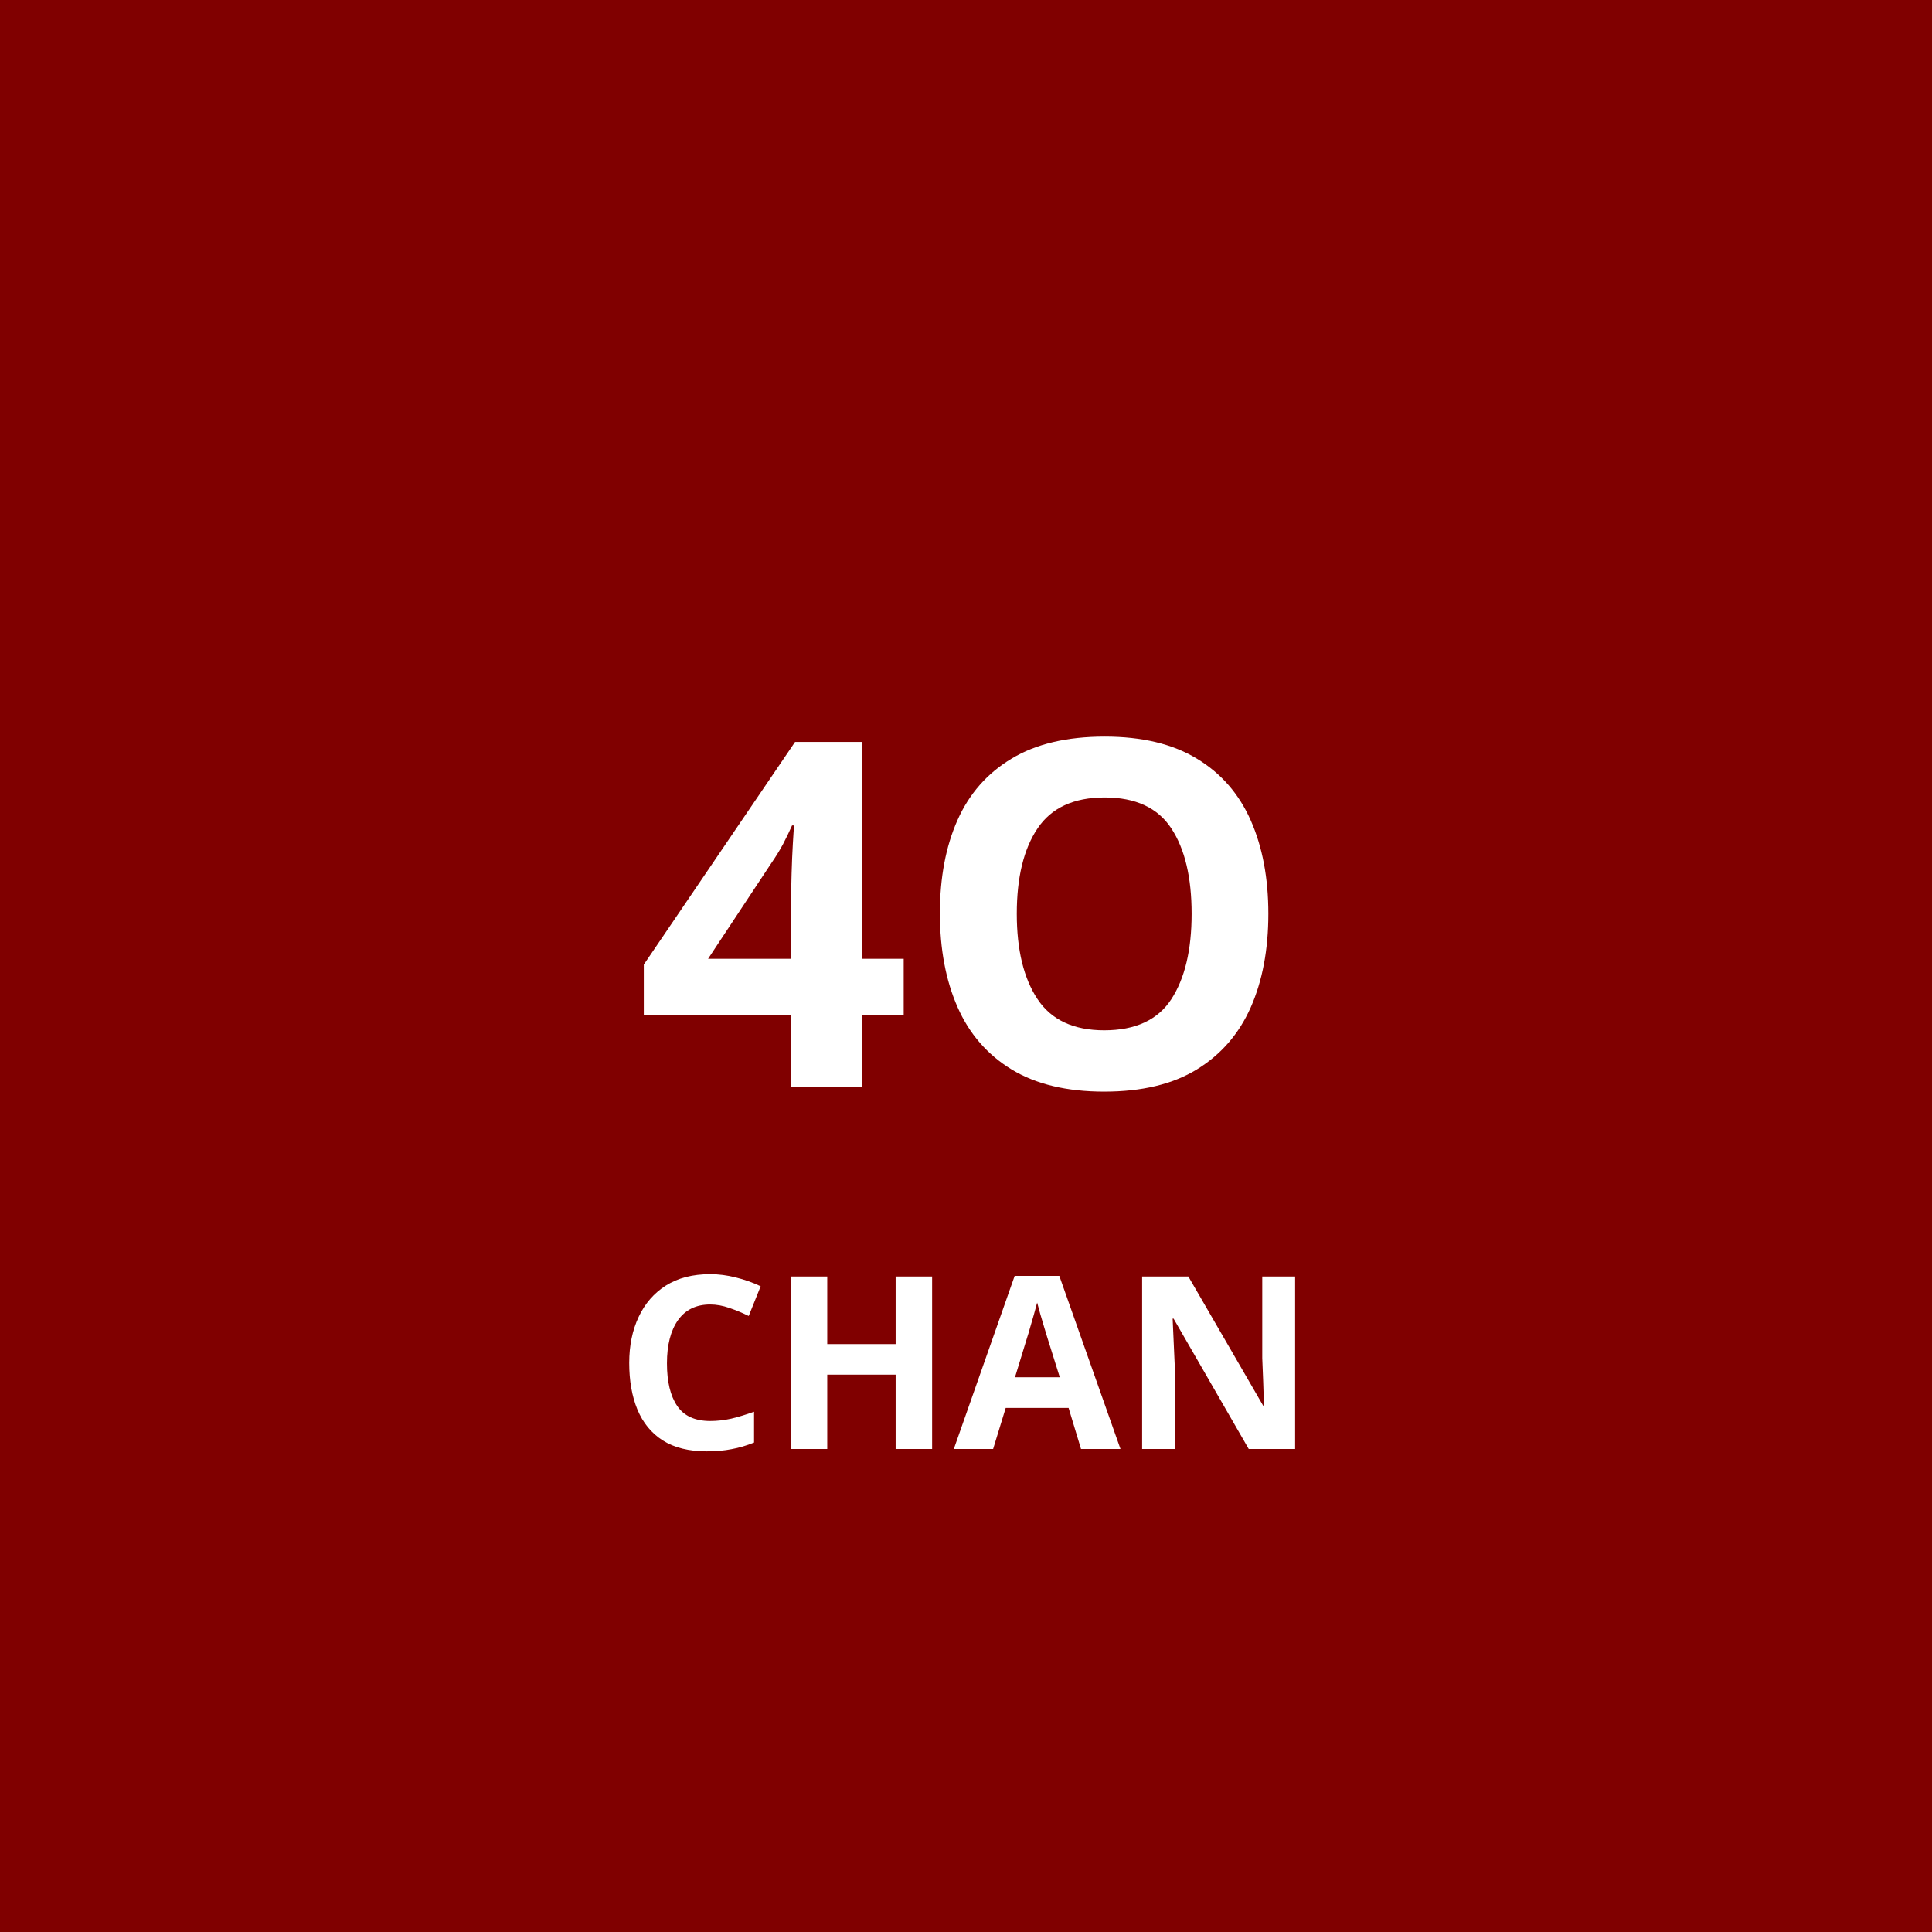
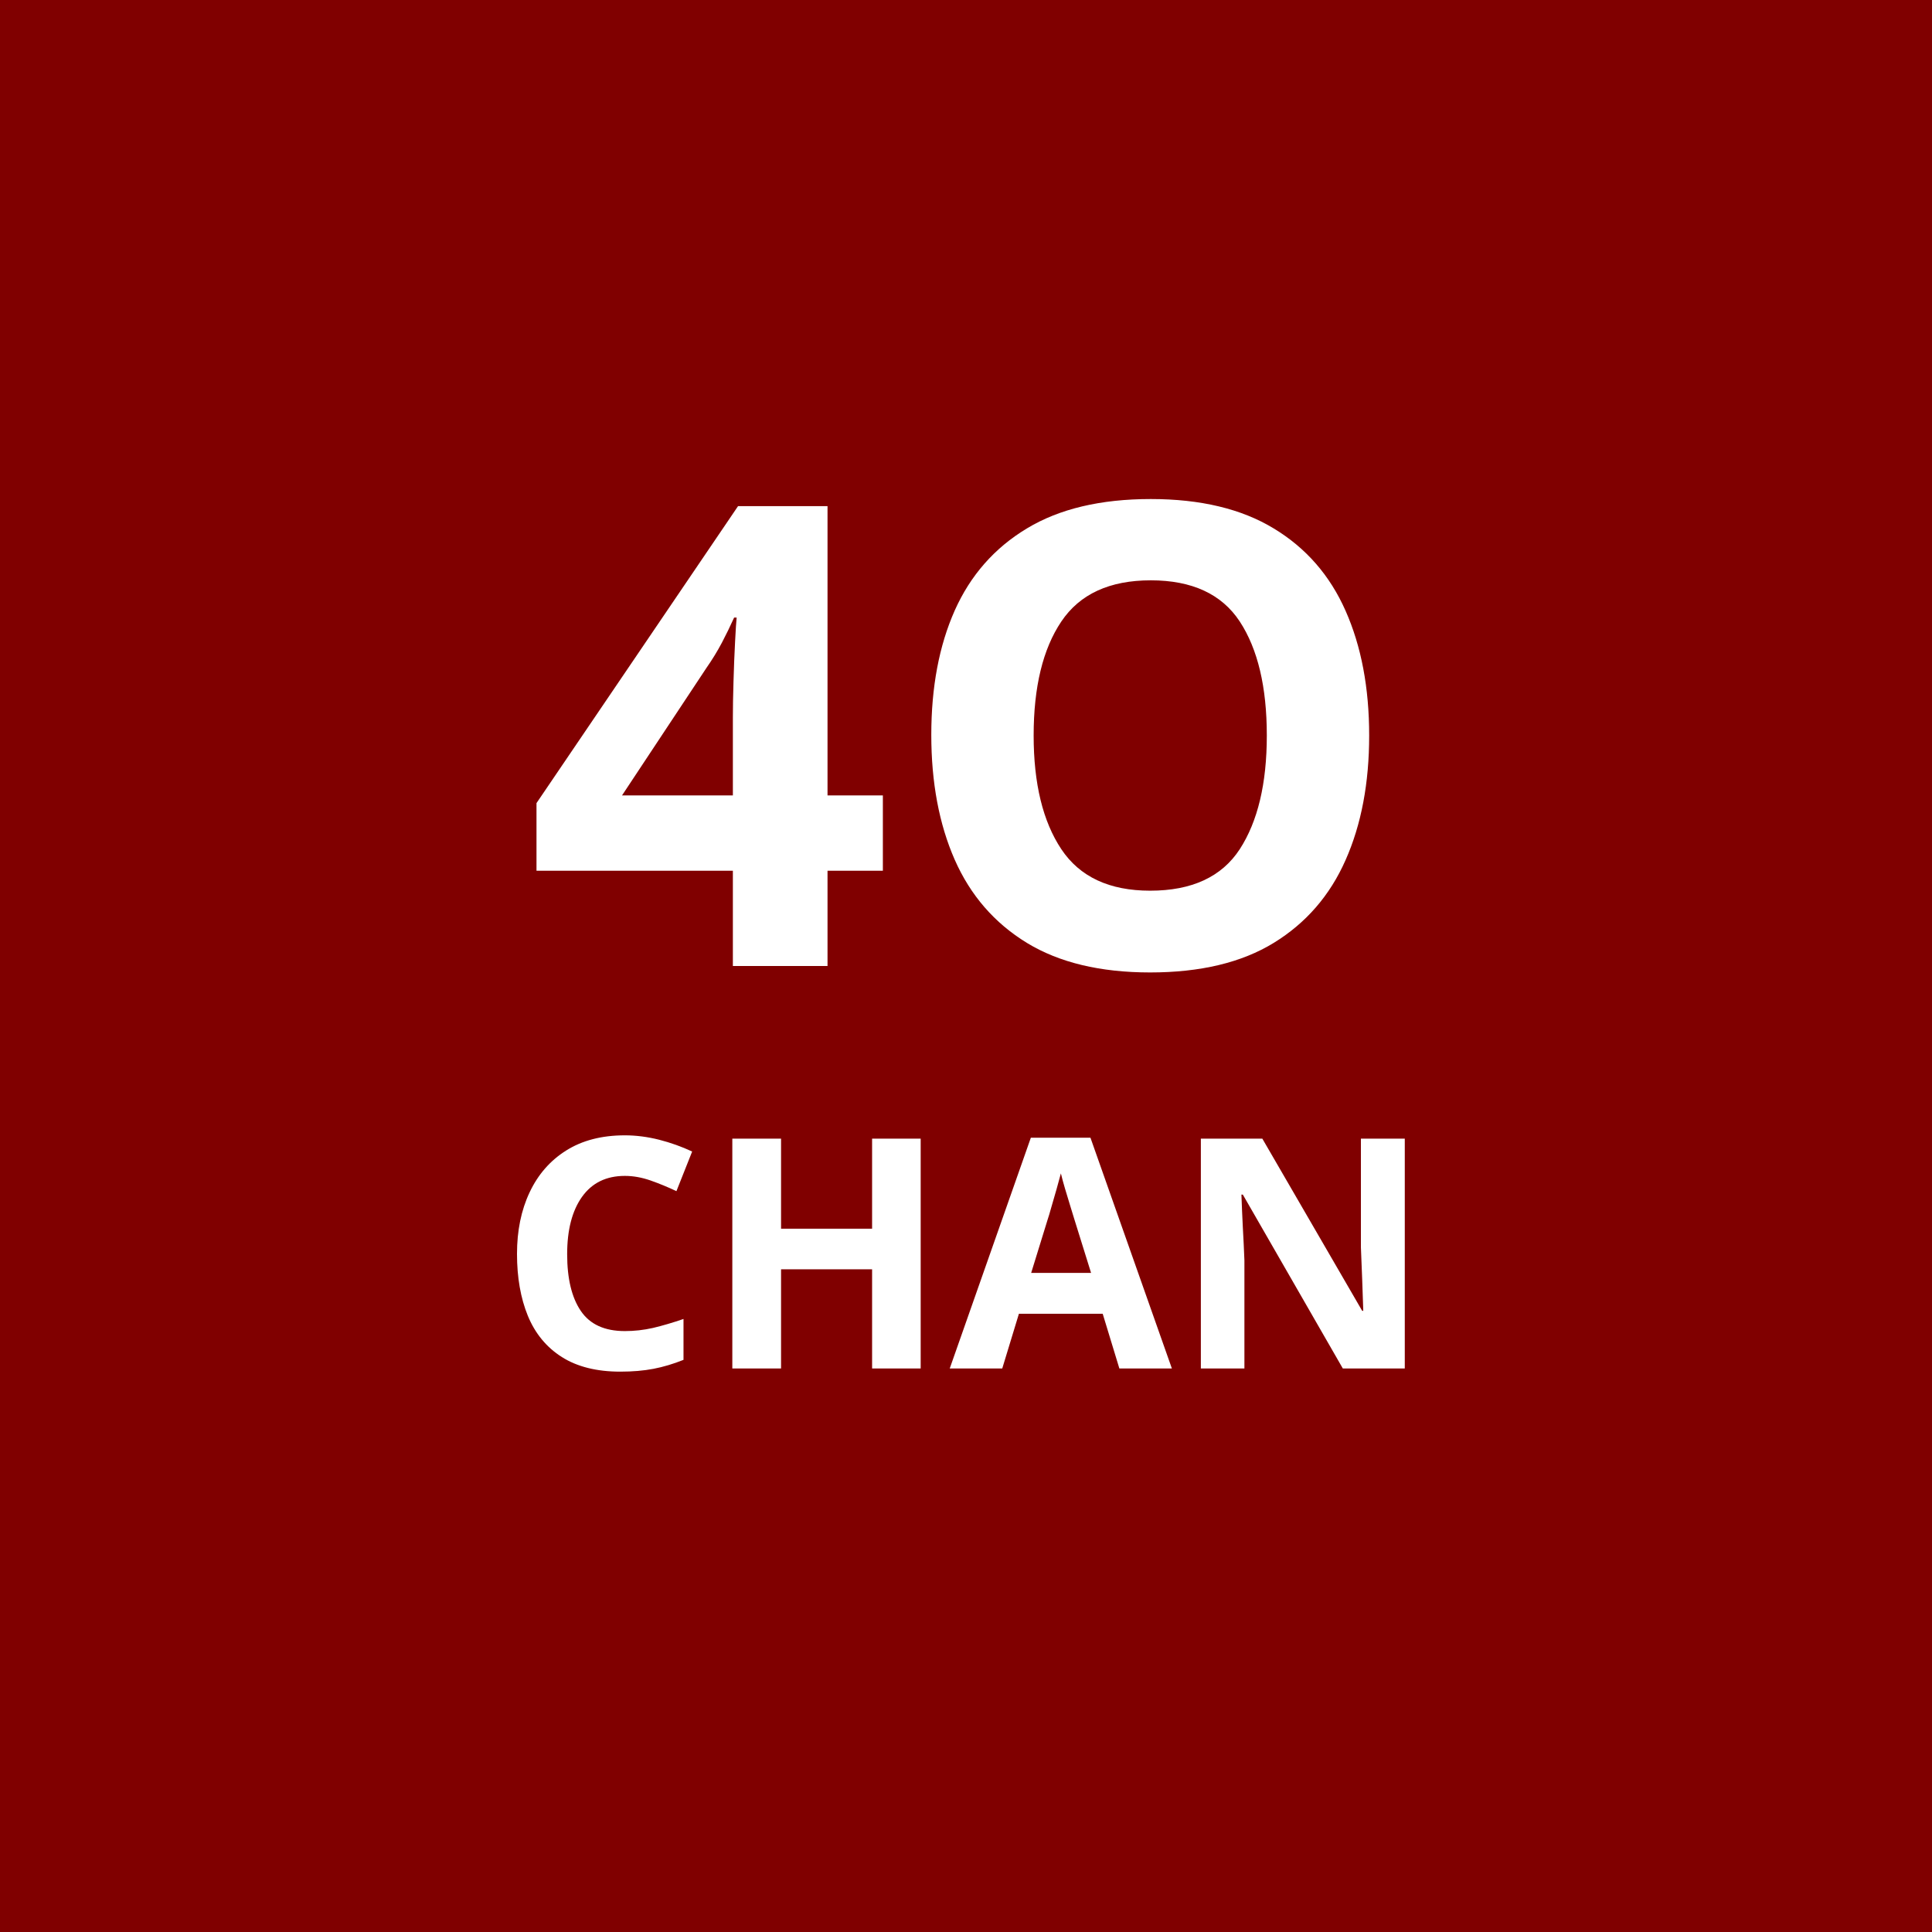
<svg xmlns="http://www.w3.org/2000/svg" width="192" height="192" viewBox="0 0 192 192" fill="none">
  <rect width="192" height="192" fill="#800000" />
-   <text x="96" y="108" font-family="Arial Black, sans-serif" font-size="48" font-weight="800" text-anchor="middle" fill="white">4O</text>
-   <text x="96" y="144" font-family="Arial Black, sans-serif" font-size="24" font-weight="800" text-anchor="middle" fill="white">CHAN</text>
+   <text x="96" y="96" font-family="Arial Black, sans-serif" font-size="64" font-weight="800" text-anchor="middle" fill="white">4O</text>
+   <text x="96" y="136" font-family="Arial Black, sans-serif" font-size="32" font-weight="800" text-anchor="middle" fill="white">CHAN</text>
</svg>
